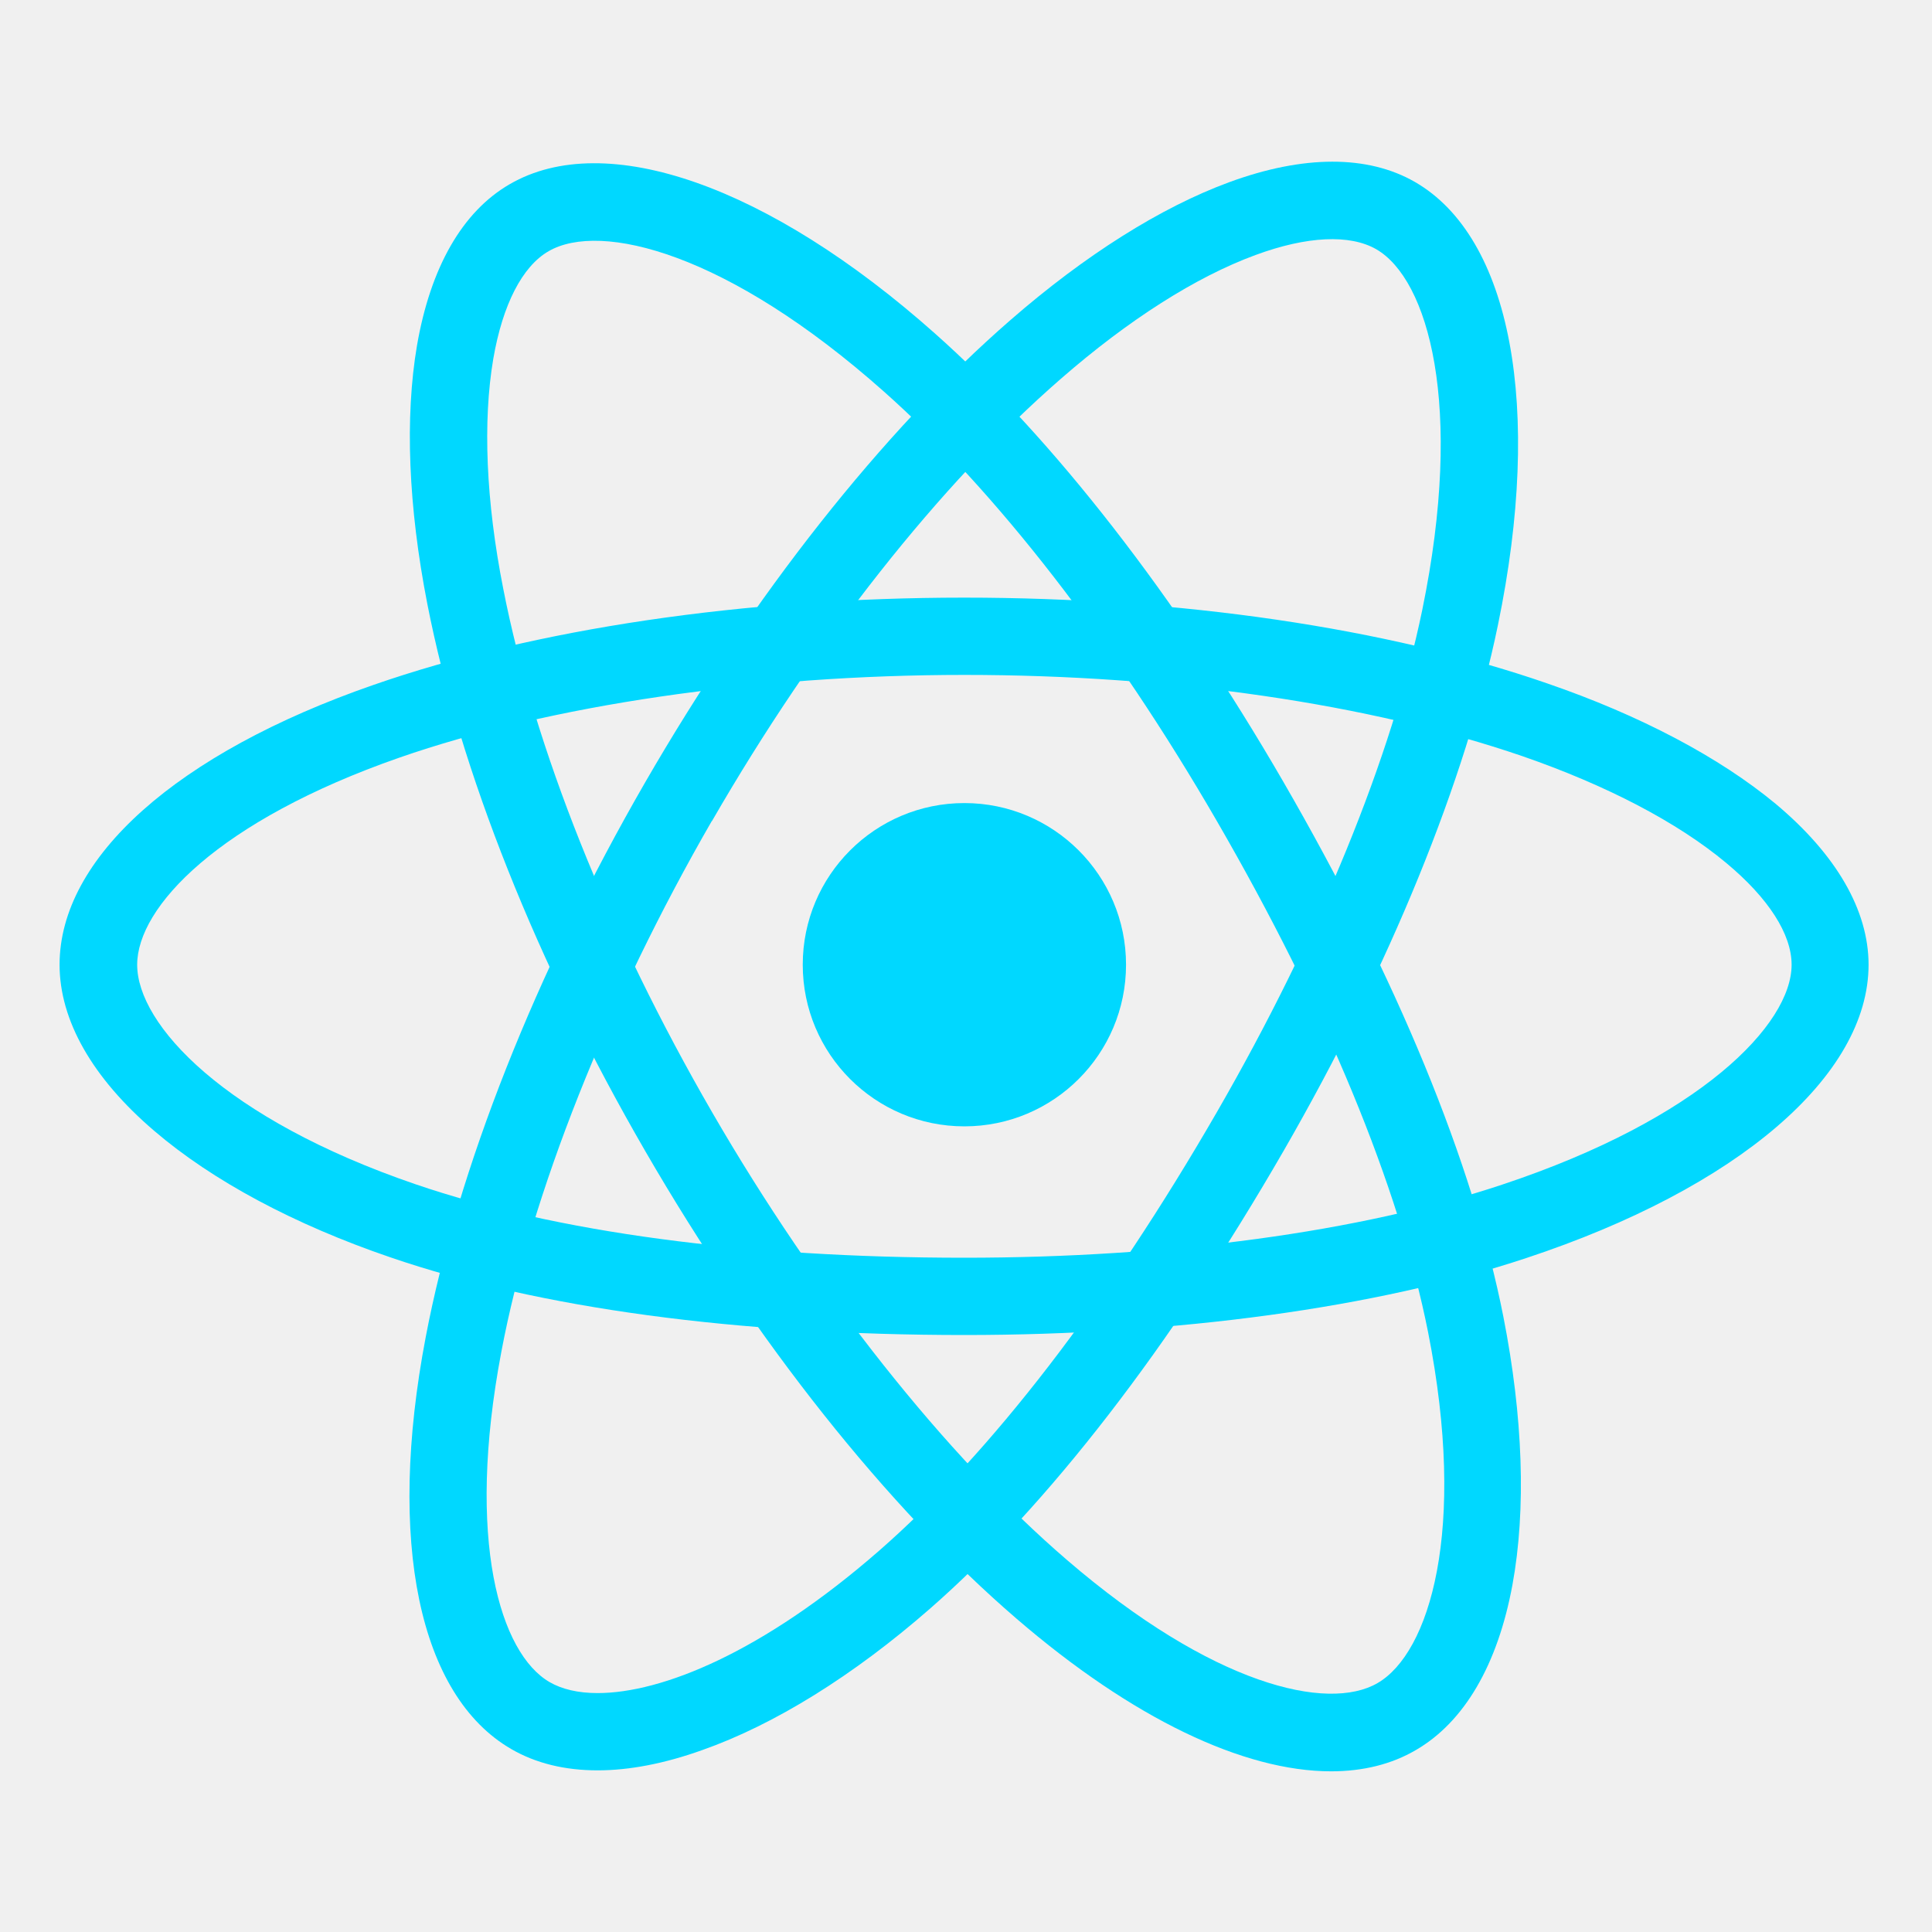
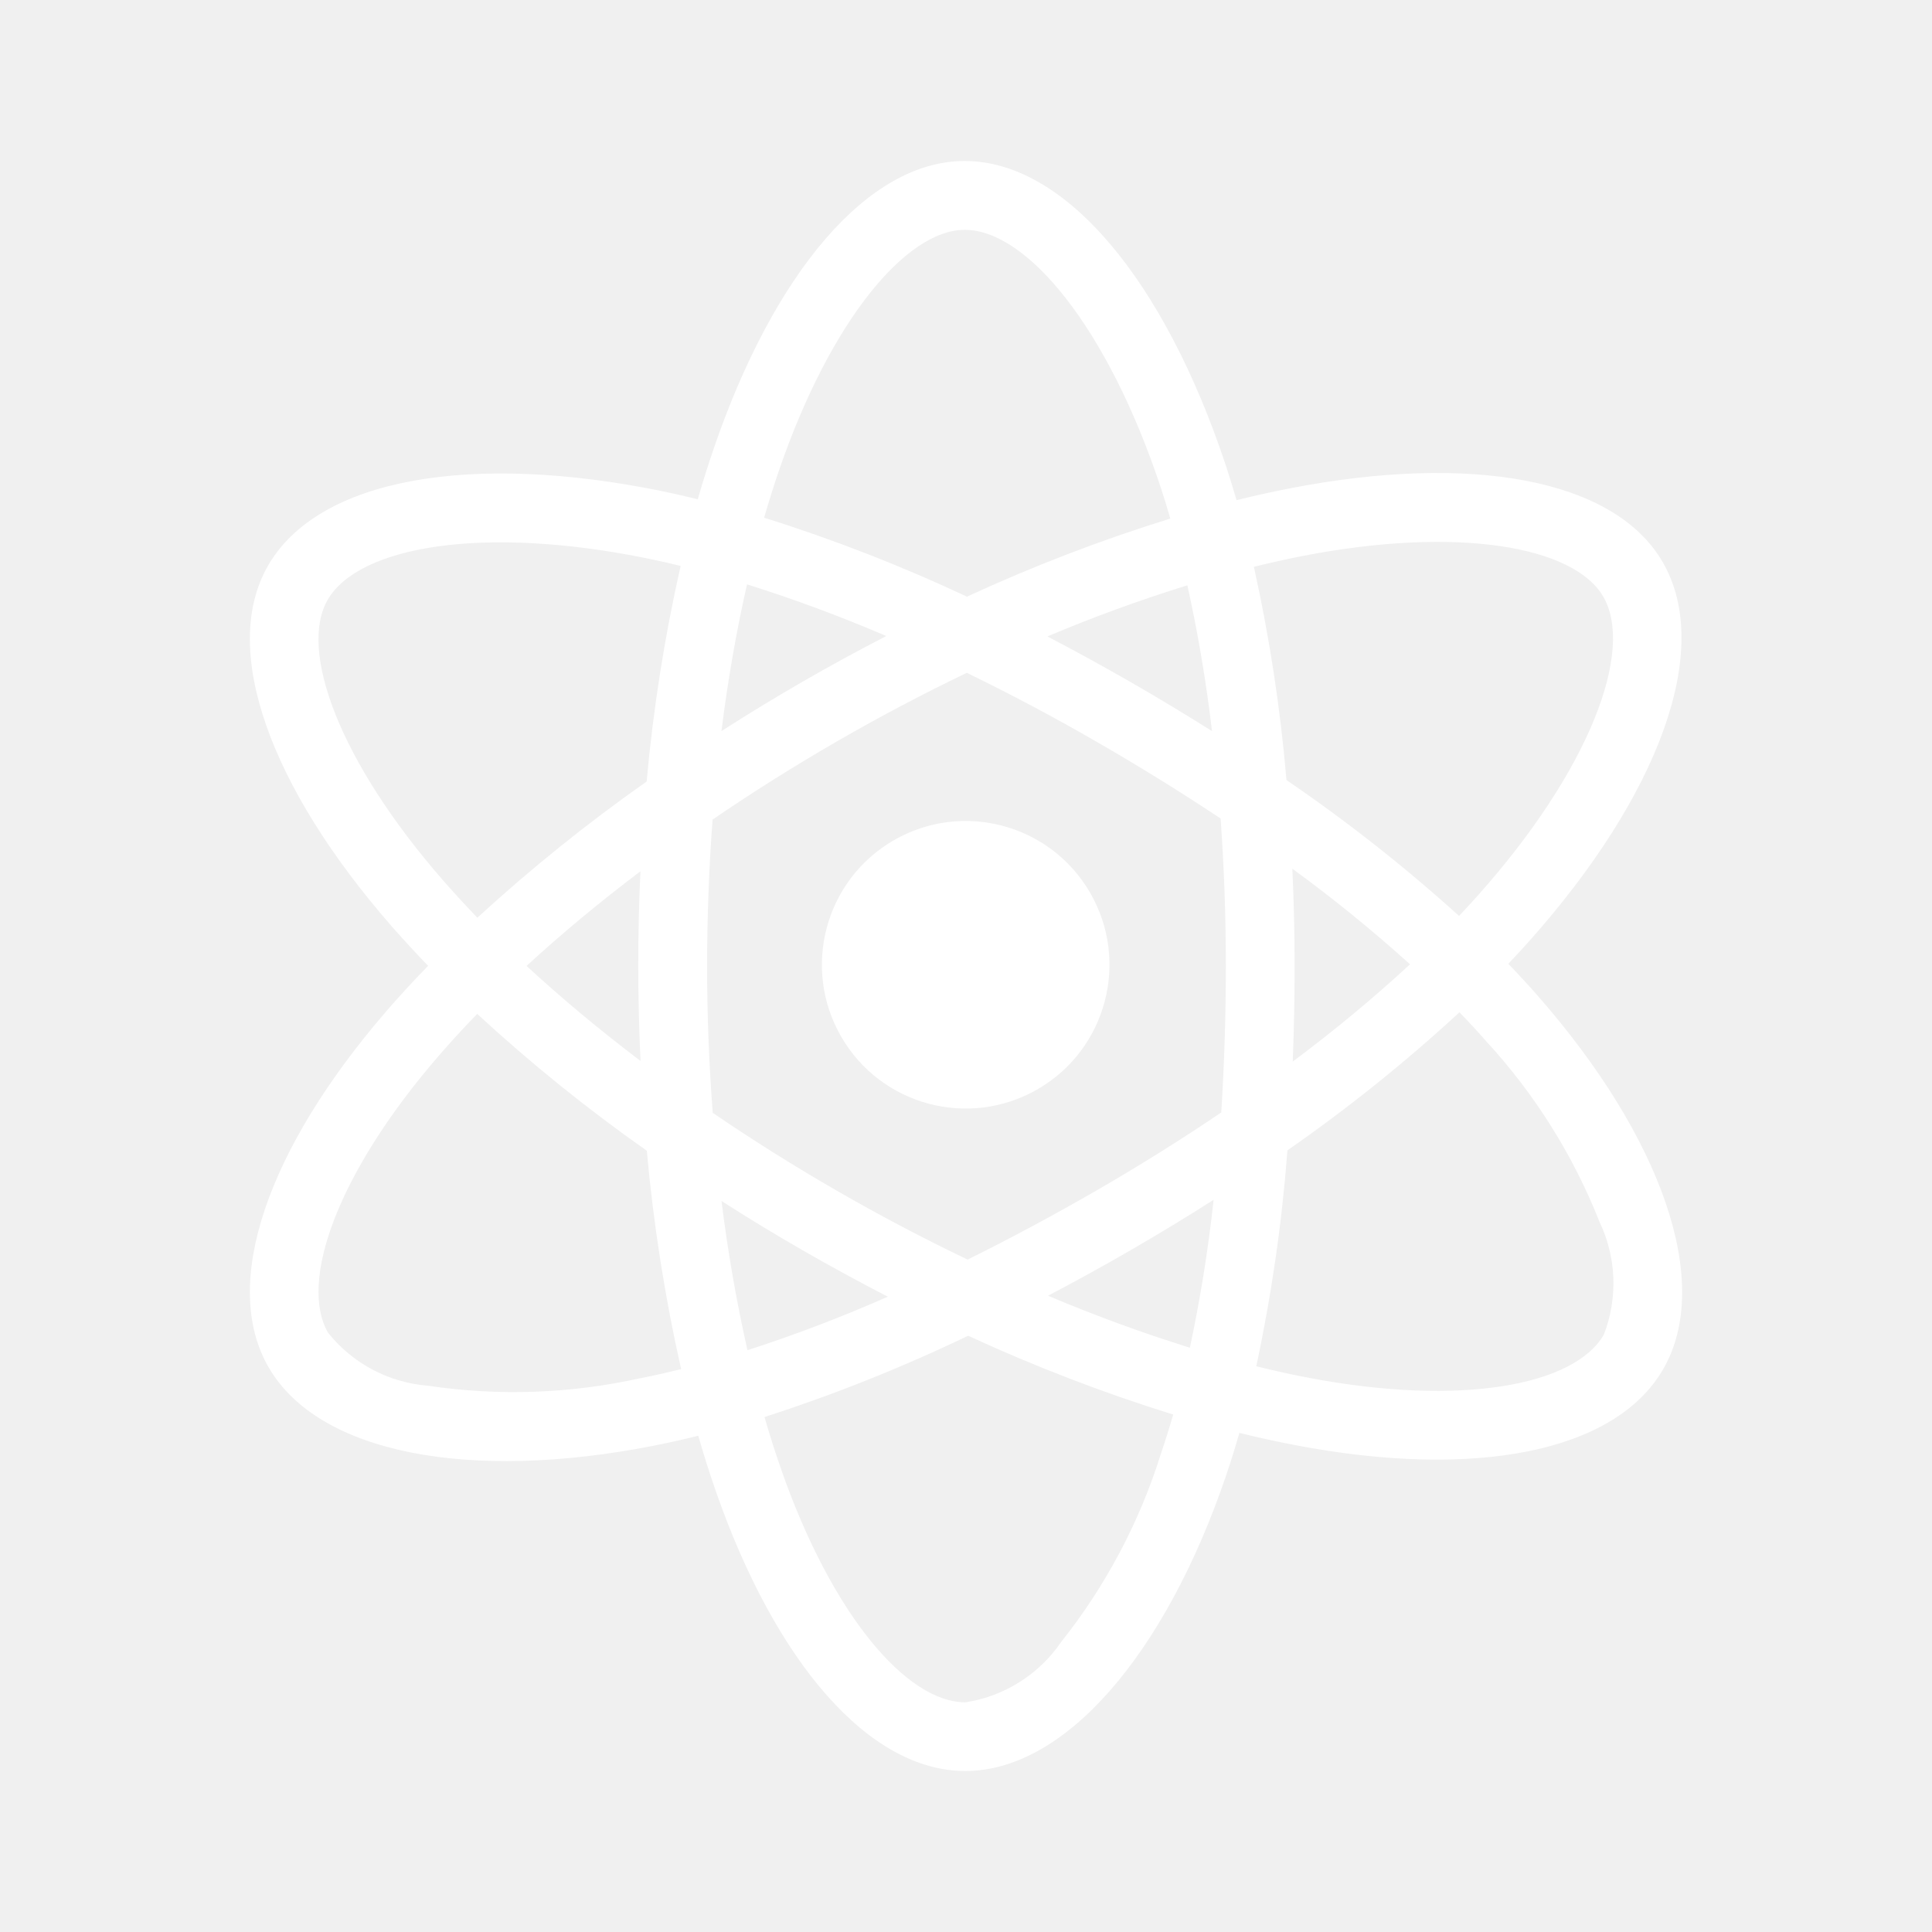
- <svg xmlns="http://www.w3.org/2000/svg" id="Layer_2" style="enable-background:new 0 0 600 600;" version="1.1" viewBox="0 0 600 600" xml:space="preserve">
-   <style type="text/css">
- 	.st0{fill:#00D8FF;}
- </style>
-   <circle class="st0" cx="299.5" cy="299.6" r="50.2" />
-   <g>
-     <path class="st0" d="M299.5,414.6c-70.5,0-132.1-8.3-178.2-24.1c-29.9-10.2-55.3-23.8-73.4-39.3c-19.2-16.4-29.4-34.3-29.4-51.6   c0-33.2,36.4-65.7,97.5-86.9c50-17.4,115.2-27.1,183.4-27.1c67,0,131.3,9.4,181,26.6c29.1,10,53.6,23,71,37.4   c18.9,15.8,28.9,33.1,28.9,50c0,34.5-40.7,69.4-106.3,91.1C427.6,406.1,365.6,414.6,299.5,414.6z M299.5,209.6   c-64.7,0-128.7,9.4-175.5,25.7c-56.2,19.6-81.4,46.4-81.4,64.3c0,18.6,27.1,47.9,86.5,68.2c43.6,14.9,102.6,22.8,170.4,22.8   c63.6,0,122.9-8,167-22.7c61.7-20.5,89.9-49.8,89.9-68.3c0-9.5-7.2-20.7-20.3-31.6c-15.1-12.6-37.1-24.1-63.4-33.2   C425.4,218.6,363.9,209.6,299.5,209.6z" />
-   </g>
-   <g>
-     <path class="st0" d="M185.6,549.8c-10.2,0-19.2-2.2-26.8-6.6c-28.7-16.6-38.7-64.4-26.6-127.9c9.9-52.1,34.1-113.3,68.2-172.4   c33.5-58,73.7-109,113.4-143.5c23.2-20.2,46.7-35,67.9-42.8c23.1-8.5,43.1-8.5,57.7-0.1c29.9,17.2,39.8,70,25.8,137.6   c-9.9,48-33.5,105.9-66.5,163.2c-35.2,61-73.2,110.2-109.9,142.3c-23.8,20.8-48.3,36-70.7,43.9   C206.4,547.7,195.4,549.8,185.6,549.8z M210.7,248.9l10.4,6c-32.3,56-56.2,116.1-65.4,164.9c-11.1,58.5-0.4,93.7,15,102.6   c3.8,2.2,8.8,3.4,14.9,3.4c19.9,0,51.2-12.6,87.4-44.2c34.7-30.3,71-77.5,104.9-136.2c31.8-55.1,54.4-110.5,63.8-156   c13.1-63.7,1.8-102.7-14.3-112c-8.2-4.7-21.5-4.1-37.5,1.8c-18.5,6.8-39.4,20.1-60.4,38.4c-37.7,32.8-76.2,81.6-108.4,137.4   L210.7,248.9z" />
-   </g>
-   <g>
-     <path class="st0" d="M413.4,550.1c-27.2,0-61.7-16.4-97.7-47.4c-40.2-34.6-81.1-86.1-115.3-145.2v0c-33.6-58-57.6-118.3-67.7-170   c-5.9-30.2-7-57.9-3.2-80.2c4.2-24.3,14.1-41.6,28.8-50.1c29.8-17.3,80.5,0.5,132.1,46.4c36.6,32.5,75,81.9,108.1,139.1   c35.3,61,59,118.5,68.4,166.3c6.1,31,7.1,59.8,2.8,83.2c-4.6,24.9-15,42.6-30,51.3C432.2,547.9,423.3,550.1,413.4,550.1z    M221.2,345.5c32.4,56,72.6,106.7,110.2,139c45.1,38.8,80.9,47.2,96.4,38.2c16.1-9.3,27.9-47.4,15.7-109   c-9-45.2-31.7-100.2-65.7-158.9c-31.9-55.1-68.6-102.4-103.3-133.2C225.9,78.4,186.5,68.7,170.4,78c-8.2,4.7-14.3,16.6-17.2,33.4   c-3.3,19.4-2.3,44.2,3.1,71.5C165.9,232,188.9,289.7,221.2,345.5L221.2,345.5z" />
-   </g>
+ <svg xmlns="http://www.w3.org/2000/svg" width="54" height="54" viewBox="0 0 24 24">
+   <path fill="white" d="M11.103 10.438a1.786 1.786 0 1 0 2.44.654a1.786 1.786 0 0 0-2.44-.654m8.005 1.938q-.176-.201-.371-.403q.136-.144.264-.287c1.605-1.804 2.283-3.614 1.655-4.701c-.602-1.043-2.393-1.354-4.636-.918q-.331.065-.659.146q-.063-.216-.133-.43C14.467 3.49 13.238 1.999 11.982 2c-1.204 0-2.368 1.397-3.111 3.558q-.11.32-.203.644q-.219-.054-.44-.1c-2.366-.485-4.271-.165-4.898.924c-.601 1.043.027 2.75 1.528 4.472q.224.255.46.5c-.186.19-.361.381-.525.571c-1.465 1.698-2.057 3.376-1.457 4.415c.62 1.074 2.498 1.425 4.785.975q.278-.055.553-.124q.1.351.221.697C9.635 20.649 10.792 22 11.992 22c1.24 0 2.482-1.453 3.235-3.659c.06-.174.115-.355.169-.541q.355.088.715.156c2.203.417 3.952.09 4.551-.95c.619-1.075-.02-2.877-1.554-4.63M4.07 7.452c.386-.67 1.943-.932 3.986-.512q.196.04.399.09a20.464 20.464 0 0 0-.422 2.678A20.887 20.887 0 0 0 5.93 11.4q-.219-.227-.427-.465C4.216 9.461 3.708 8.081 4.07 7.452m3.887 5.728c-.51-.387-.985-.783-1.416-1.181c.43-.396.905-.79 1.415-1.176q-.028.589-.027 1.179q0 .59.028 1.178m0 3.94a7.237 7.237 0 0 1-2.64.094a1.766 1.766 0 0 1-1.241-.657c-.365-.63.111-1.978 1.364-3.43q.236-.273.488-.532a20.49 20.49 0 0 0 2.107 1.7a20.802 20.802 0 0 0 .426 2.712q-.25.063-.505.114m7.1-8.039q-.503-.317-1.018-.613q-.508-.292-1.027-.563a18.7 18.7 0 0 1 1.739-.635a18.218 18.218 0 0 1 .306 1.811M9.68 5.835c.636-1.85 1.578-2.98 2.304-2.98c.773-.001 1.777 1.218 2.434 3.197q.064.194.12.39a20.478 20.478 0 0 0-2.526.97a20.061 20.061 0 0 0-2.52-.981q.087-.3.188-.596m-.4 1.424a18.307 18.307 0 0 1 1.73.642q-1.052.542-2.048 1.181c.08-.638.187-1.249.318-1.823m-.317 7.66q.497.319 1.009.613q.522.3 1.057.576a18.196 18.196 0 0 1-1.744.665a19.144 19.144 0 0 1-.322-1.853m5.456 3.146a7.236 7.236 0 0 1-1.238 2.333a1.766 1.766 0 0 1-1.188.748c-.729 0-1.658-1.085-2.29-2.896q-.112-.321-.206-.648a20.109 20.109 0 0 0 2.53-1.01a20.8 20.8 0 0 0 2.547.979q-.072.249-.155.494m.362-1.324a19.267 19.267 0 0 1-1.762-.646q.509-.267 1.025-.565q.53-.306 1.032-.627a18.152 18.152 0 0 1-.295 1.838m.447-4.743q0 .911-.057 1.82c-.493.334-1.013.66-1.554.972c-.54.311-1.073.597-1.597.856q-.827-.396-1.622-.854q-.79-.455-1.544-.969q-.07-.91-.07-1.822q0-.911.068-1.821a24.168 24.168 0 0 1 3.158-1.823q.816.397 1.603.851q.79.454 1.55.959q.065.914.065 1.831m.956-5.093c1.922-.373 3.37-.122 3.733.507c.387.67-.167 2.148-1.554 3.706q-.115.129-.238.259a20.061 20.061 0 0 0-2.144-1.688a20.04 20.04 0 0 0-.405-2.649q.31-.076.608-.135m-.13 3.885a18.164 18.164 0 0 1 1.462 1.188a18.12 18.12 0 0 1-1.457 1.208q.023-.594.023-1.188q0-.604-.028-1.208m3.869 5.789c-.364.631-1.768.894-3.653.538q-.324-.061-.664-.146a20.069 20.069 0 0 0 .387-2.682a19.94 19.94 0 0 0 2.137-1.715q.177.183.336.364a7.234 7.234 0 0 1 1.403 2.238a1.766 1.766 0 0 1 .054 1.403" />
</svg>
